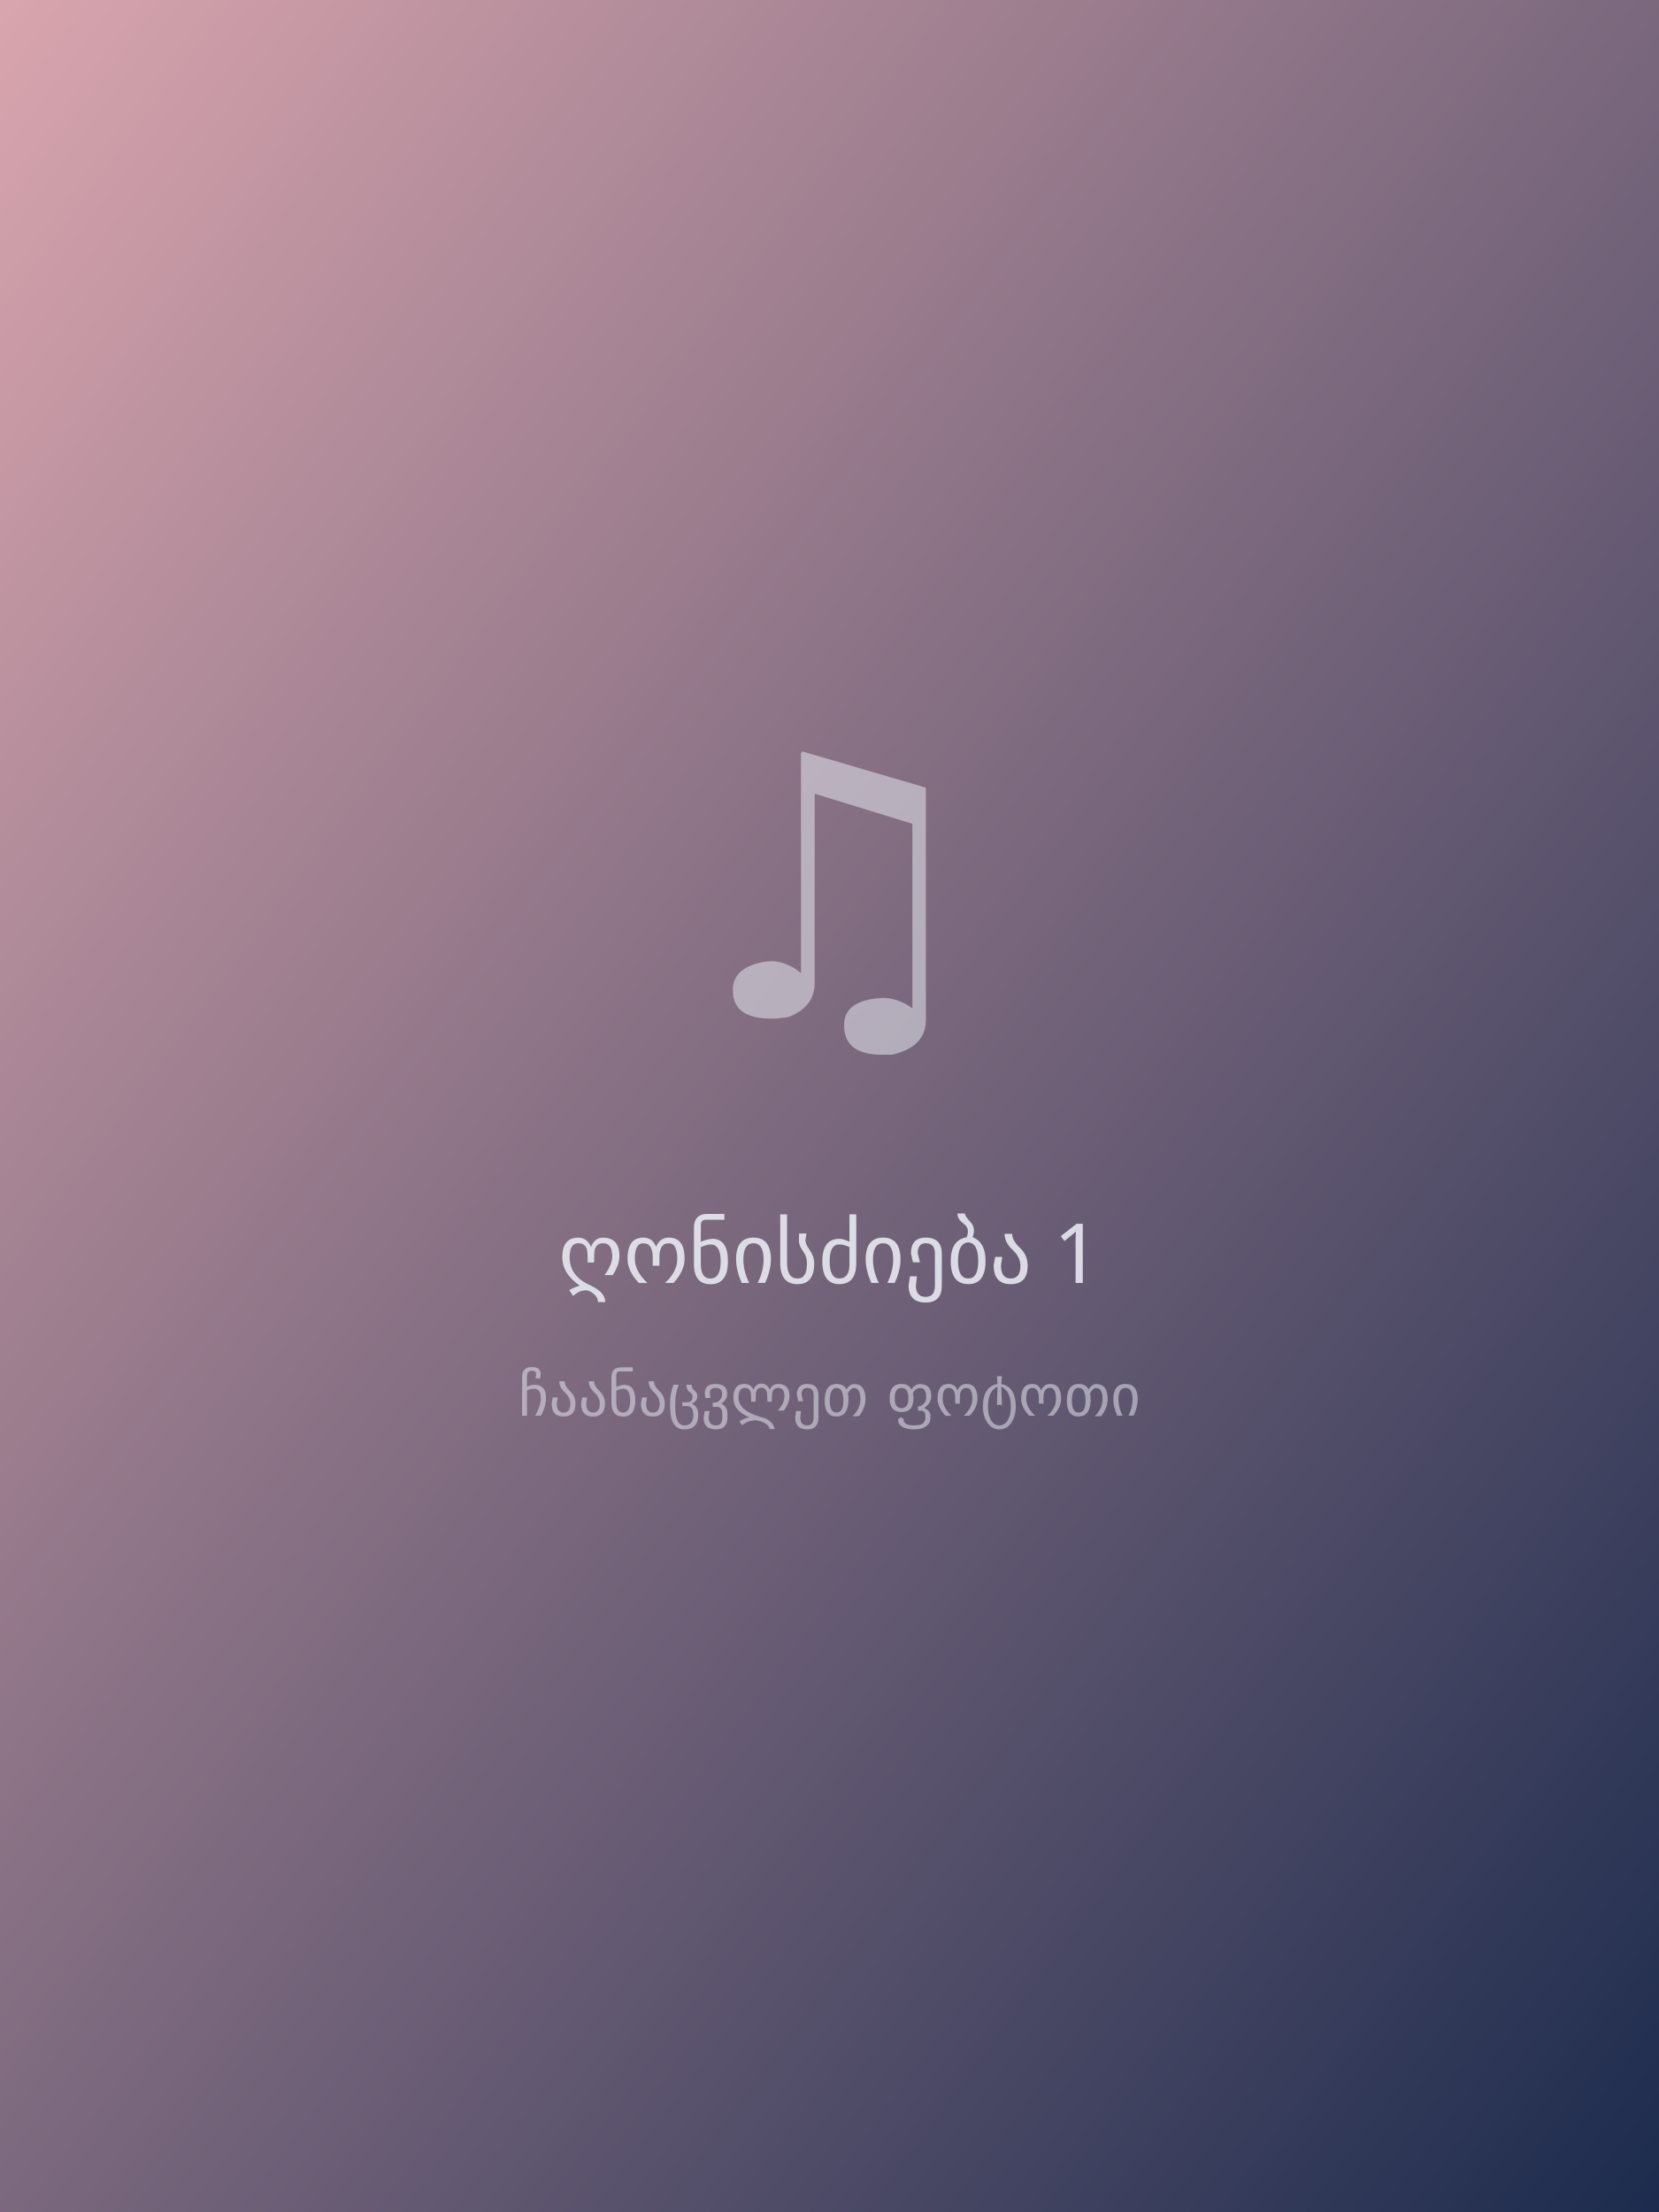
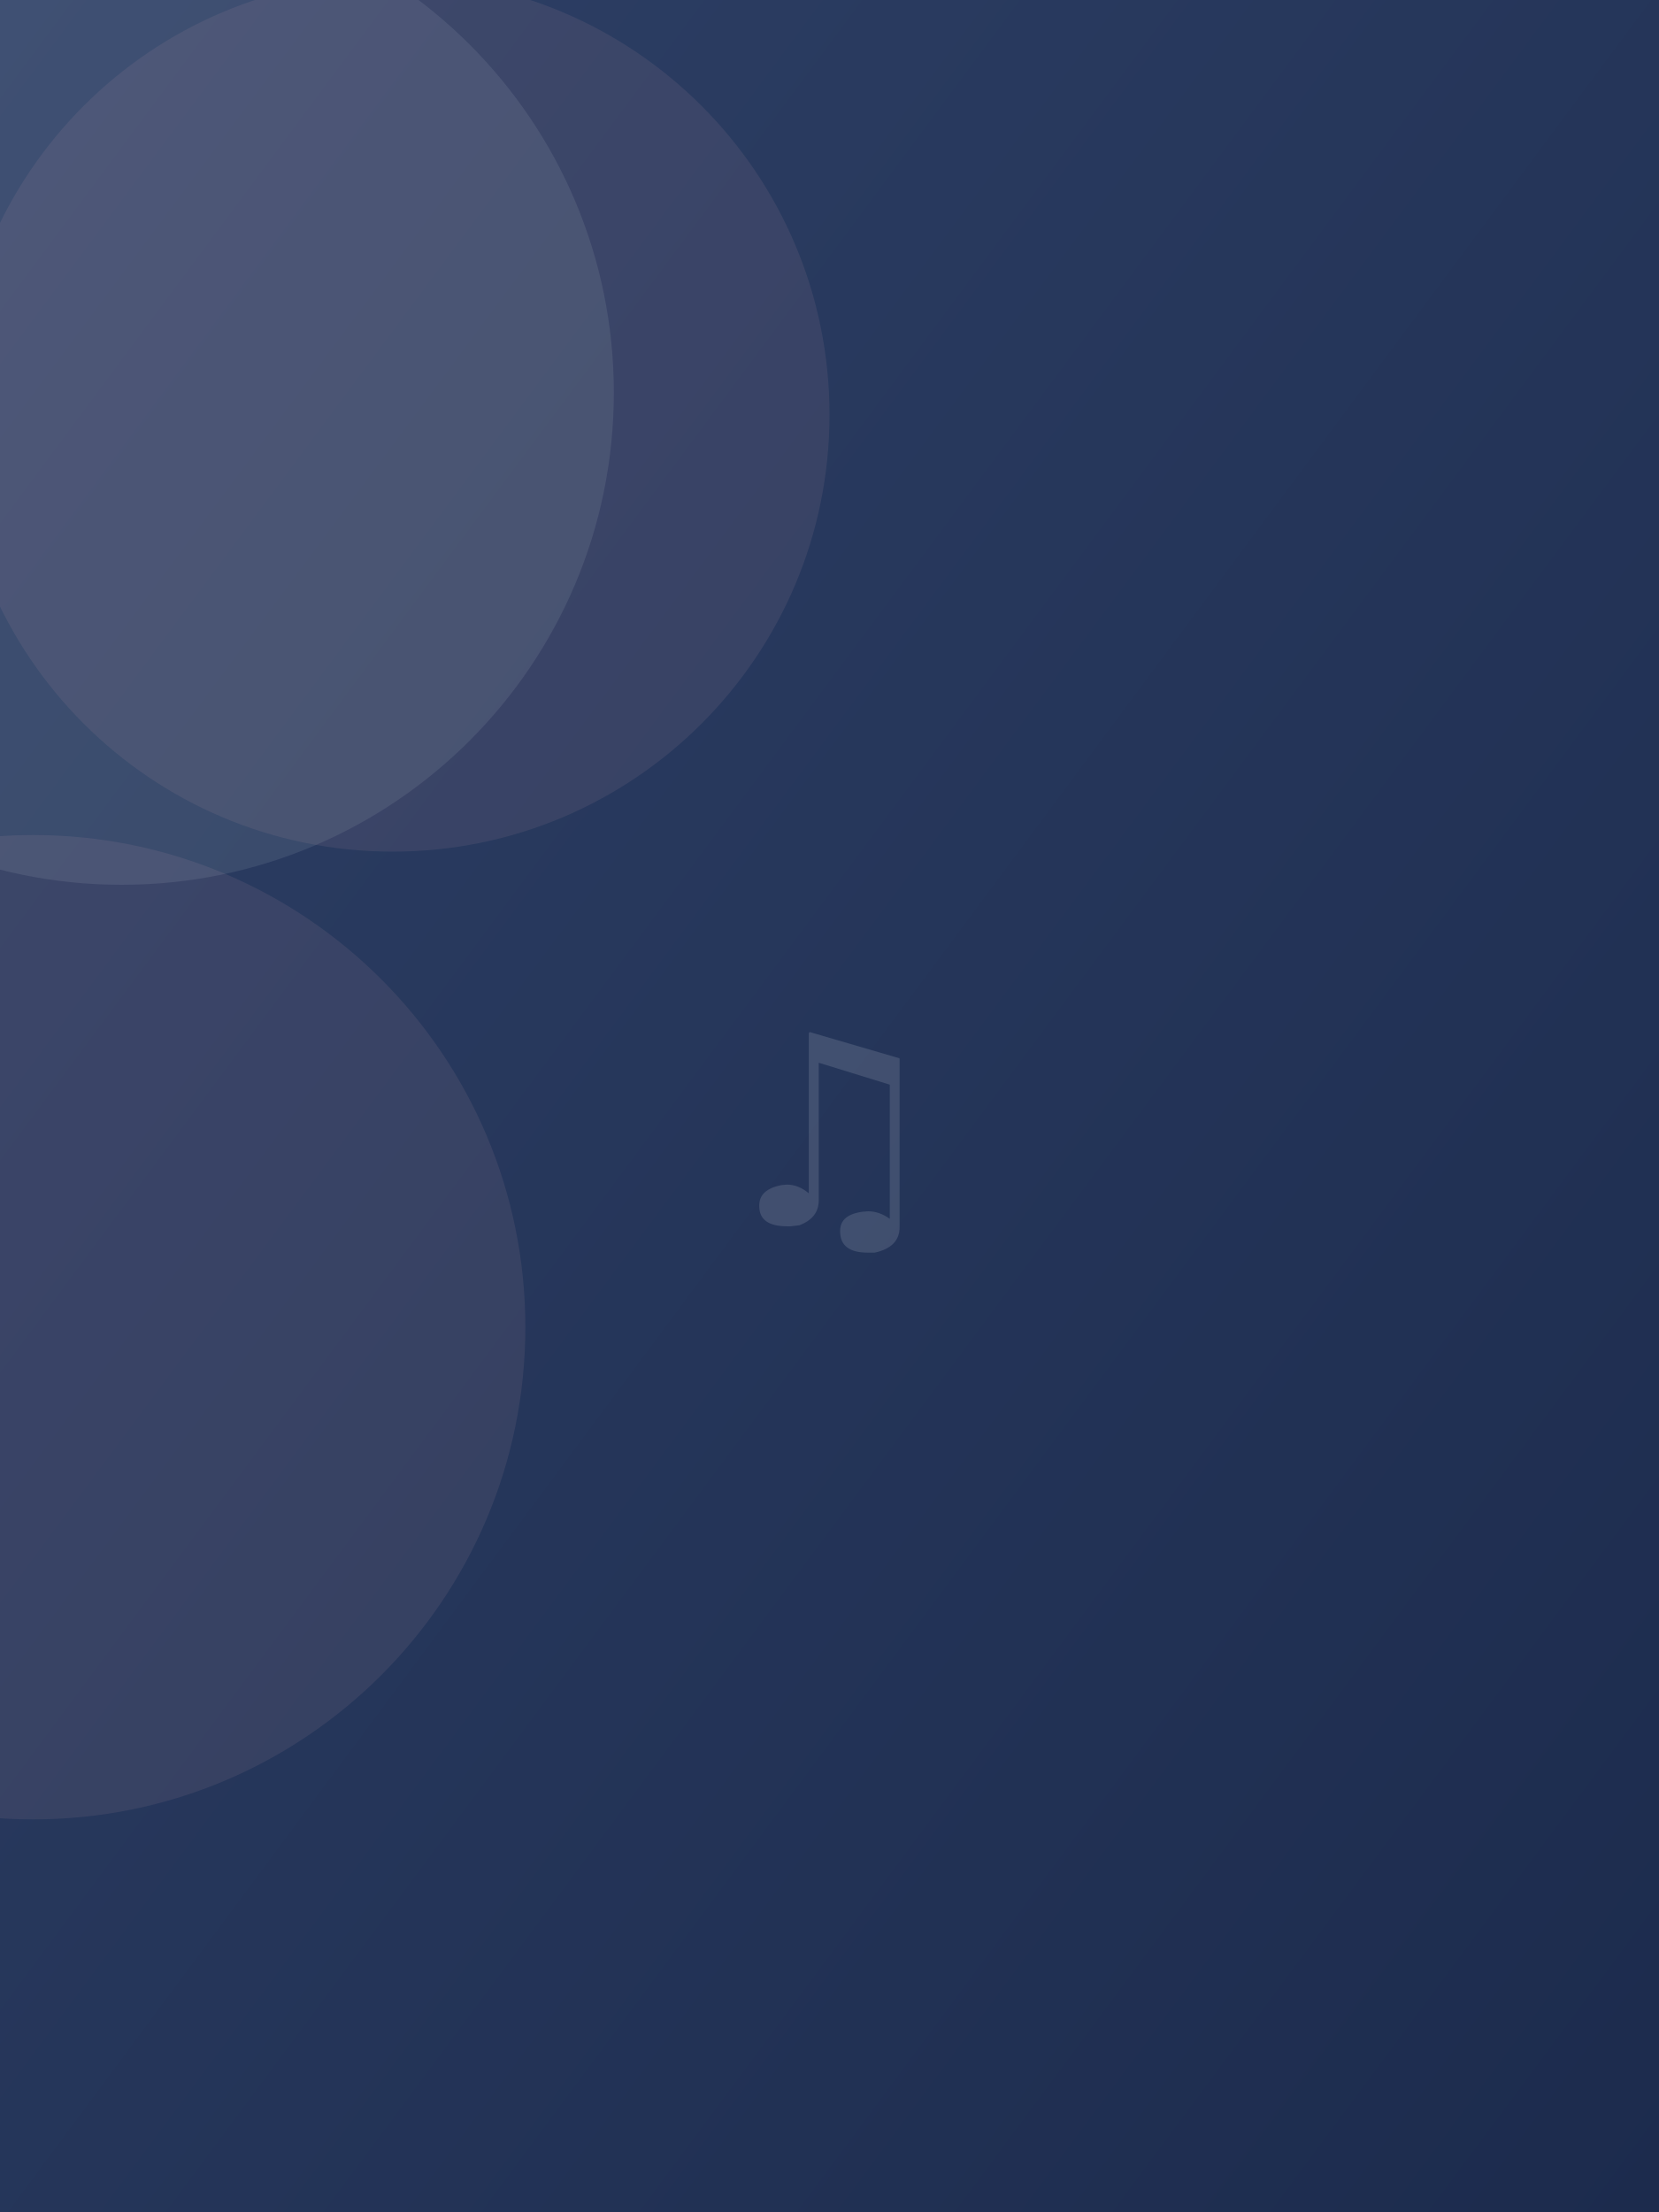
<svg xmlns="http://www.w3.org/2000/svg" width="600" height="800" viewBox="0 0 600 800">
  <defs>
    <linearGradient id="g" x1="0" y1="0" x2="1" y2="1">
-       <stop offset="0" stop-color="#D9A5AE" />
+       <stop offset="0" stop-color="#2E4066" />
      <stop offset="1" stop-color="#1C2B4D" />
    </linearGradient>
  </defs>
  <rect width="600" height="800" fill="url(#g)" />
-   <text x="50%" y="46%" text-anchor="middle" font-family="Georgia,serif" font-size="132" fill="#EDF1F7" opacity="0.5">♫</text>
-   <text x="50%" y="58%" text-anchor="middle" font-family="sans-serif" font-size="30" fill="#EDF1F7" opacity="0.85">ღონისძიება 1</text>
-   <text x="50%" y="64%" text-anchor="middle" font-family="sans-serif" font-size="21" fill="#EDF1F7" opacity="0.5">ჩაანაცვლეთ ფოტოთი</text>
+   <circle cx="12" cy="480" r="178" fill="#D9A5AE" opacity="0.10" />
+   <circle cx="44" cy="142" r="178" fill="#EDF1F7" opacity="0.09" />
+   <circle cx="142" cy="150" r="158" fill="#D9A5AE" opacity="0.10" />
+   <text x="50%" y="52%" text-anchor="middle" dominant-baseline="middle" font-family="Georgia,serif" font-size="96" fill="#EDF1F7" opacity="0.14">♫</text>
</svg>
